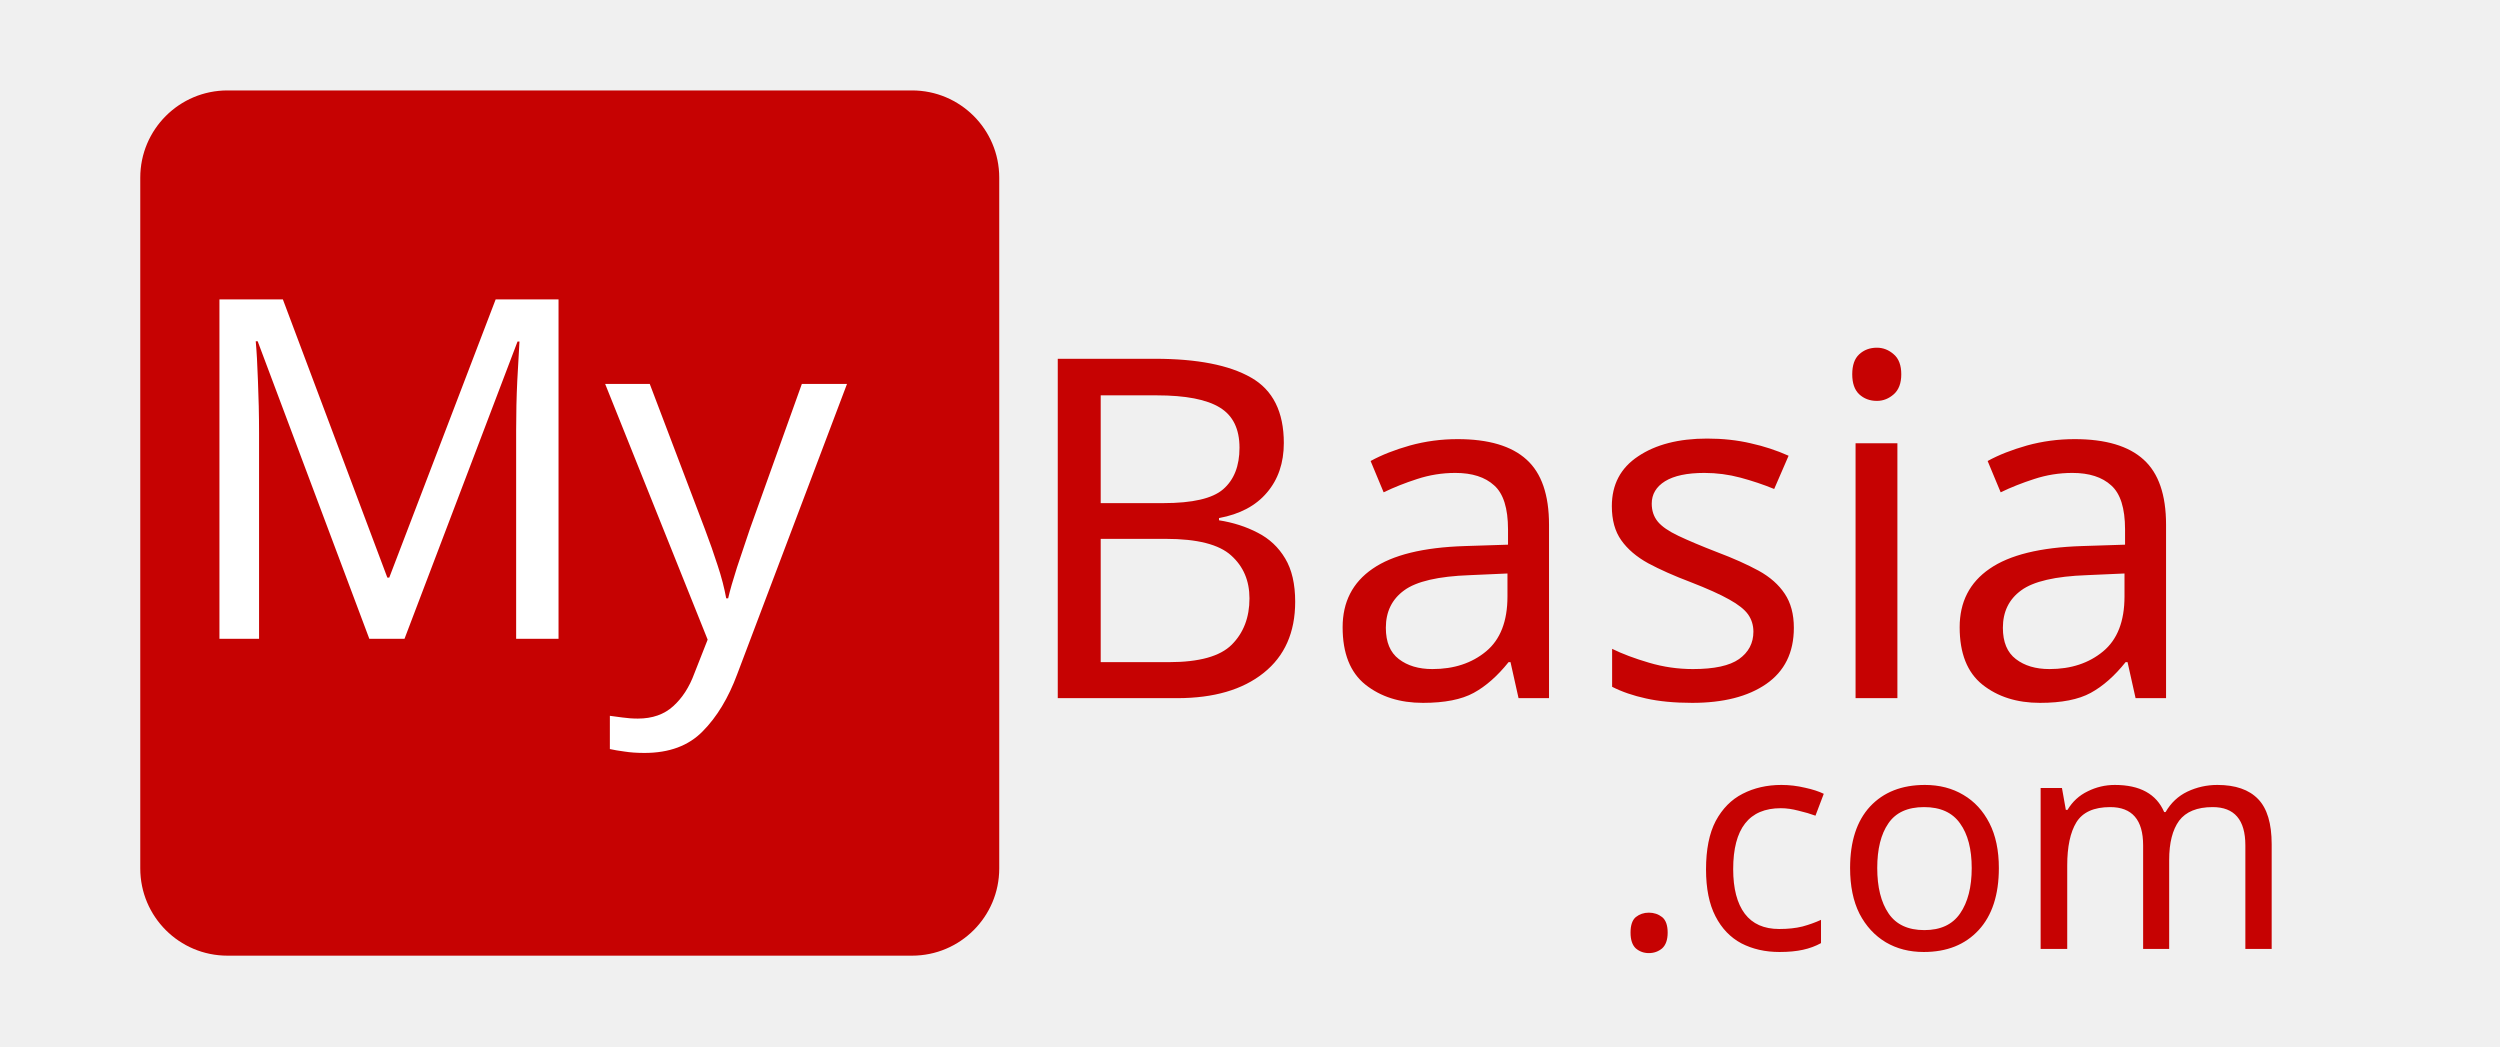
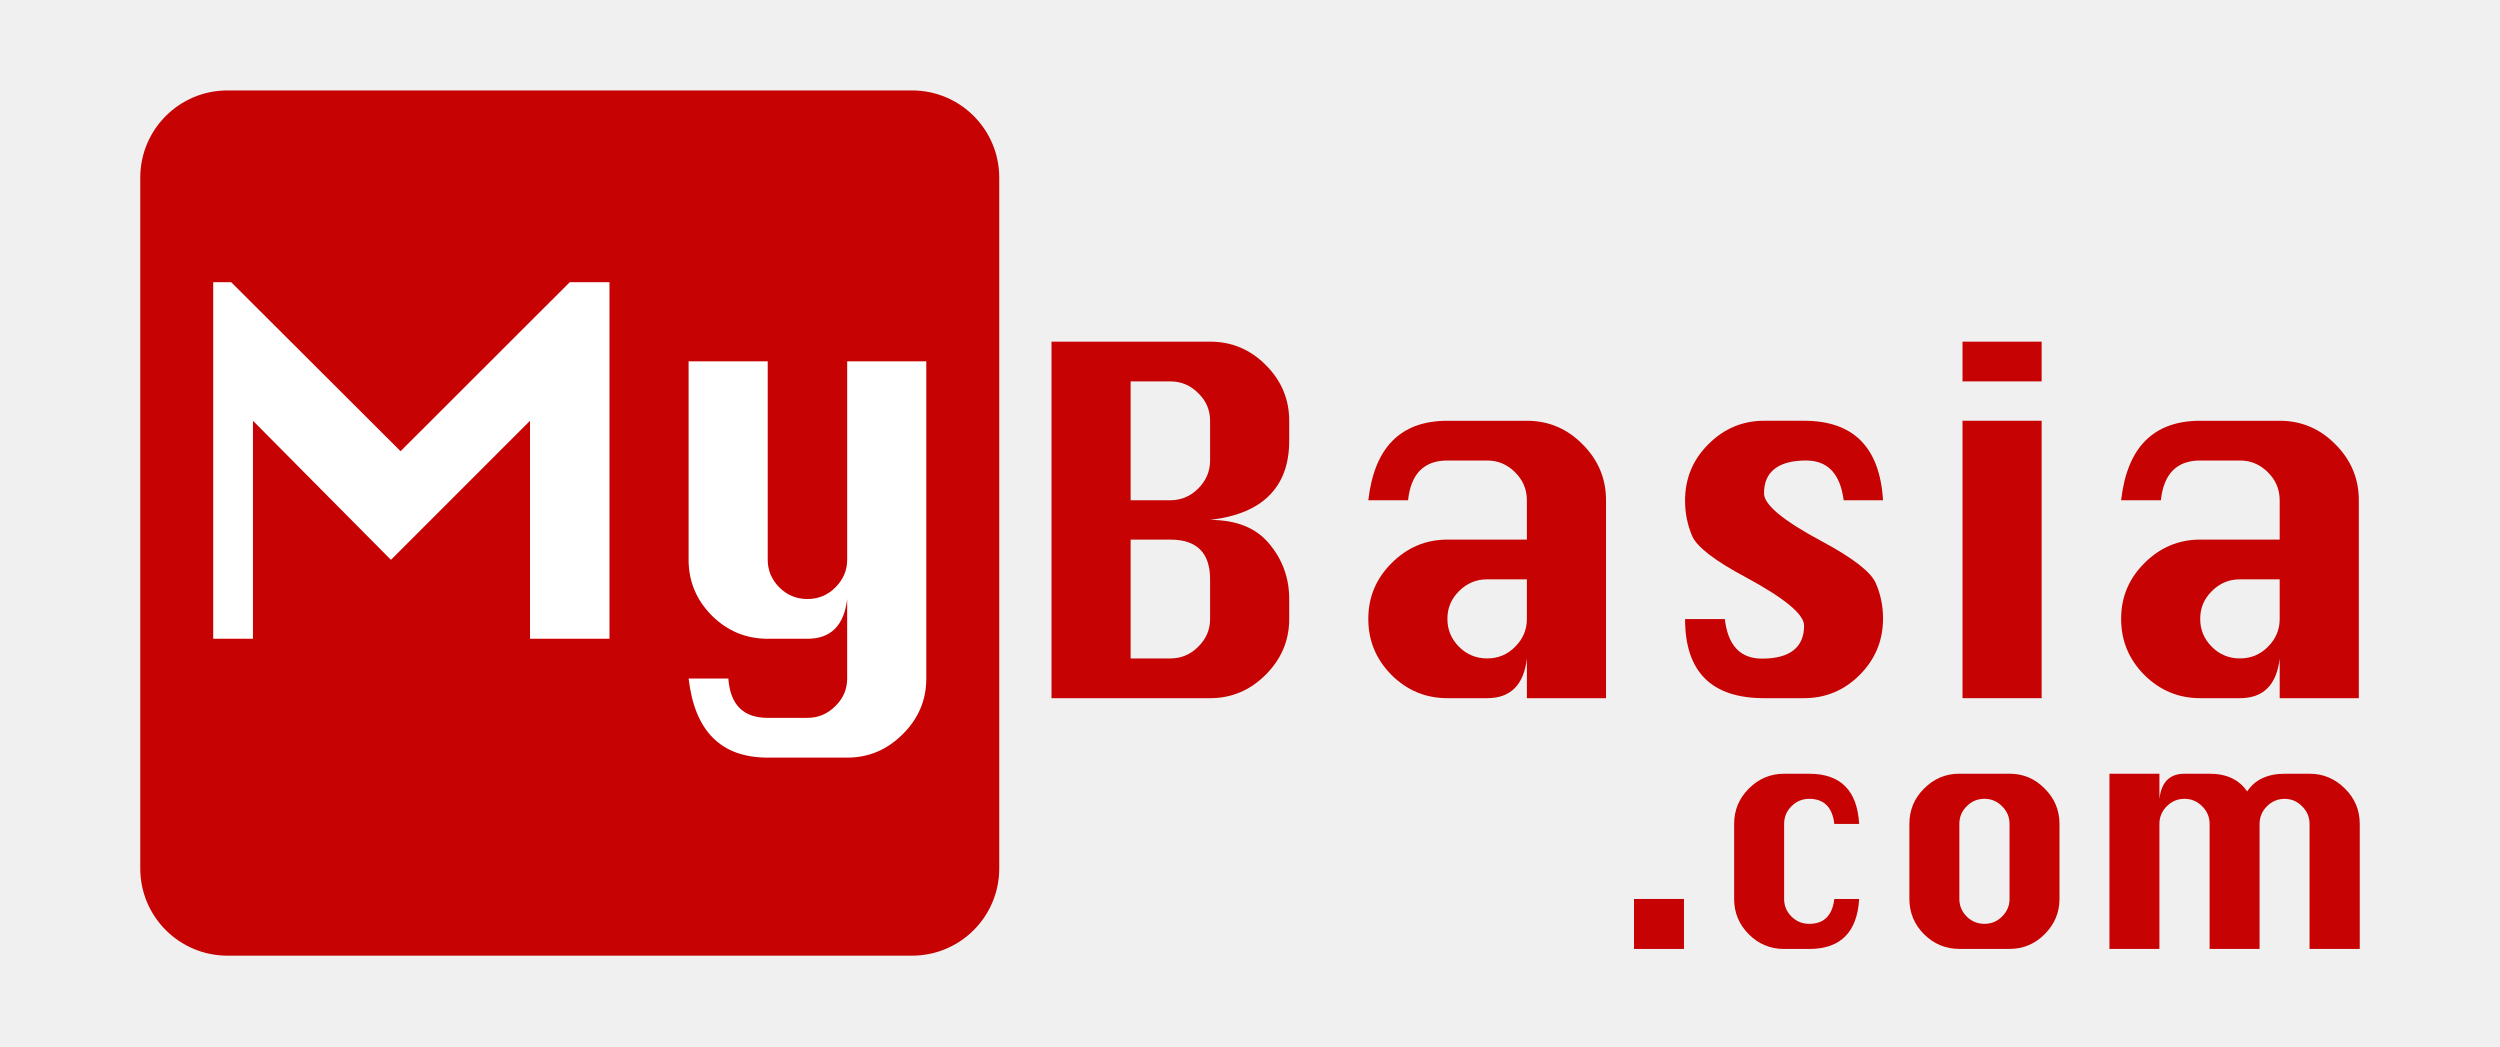
<svg xmlns="http://www.w3.org/2000/svg" width="141mm" height="59mm" viewBox="0 0 141 59" version="1.1" id="svg35">
  <defs id="defs32" />
  <g id="layer1">
    <g id="g4047" transform="translate(-3.404786,-0.5576539)">
      <rect style="fill:#c60202;fill-opacity:1;stroke-width:0.405;stroke-linecap:round;stroke-opacity:0.8" id="rect1694" width="48.446" height="48.799" x="11.316" y="5.658" ry="4.918" />
-       <text xml:space="preserve" style="font-size:26.811px;font-family:'krungthep';-inkscape-font-specification:'krungthep, Normal';fill:#c60202;fill-opacity:1;stroke-width:0.4;stroke-linecap:round;stroke-opacity:0.8" x="64.005" y="39.935" id="text266">
-         <tspan id="tspan264" style="font-style:normal;font-variant:normal;font-weight:normal;font-stretch:normal;font-size:26.811px;font-family:Krungthep;-inkscape-font-specification:'Krungthep, Normal';font-variant-ligatures:normal;font-variant-caps:normal;font-variant-numeric:normal;font-variant-east-asian:normal;fill:#c60202;fill-opacity:1;stroke-width:0.4" x="64.005" y="39.935" dx="-3.536">Basia</tspan>
-       </text>
-       <text xml:space="preserve" style="font-size:26.811px;font-family:'krungthep';-inkscape-font-specification:'krungthep, Normal';fill:#c60202;fill-opacity:1;stroke-width:0.4;stroke-linecap:round;stroke-opacity:0.8" x="94.147" y="54.078" id="text266-5">
-         <tspan id="tspan264-9" style="font-style:normal;font-variant:normal;font-weight:normal;font-stretch:normal;font-size:16.933px;font-family:Krungthep;-inkscape-font-specification:'Krungthep, Normal';font-variant-ligatures:normal;font-variant-caps:normal;font-variant-numeric:normal;font-variant-east-asian:normal;fill:#c60202;fill-opacity:1;stroke-width:0.4" x="94.147" y="54.078">.com</tspan>
-       </text>
-       <text xml:space="preserve" style="font-style:normal;font-variant:normal;font-weight:normal;font-stretch:normal;font-size:16.933px;font-family:Krungthep;-inkscape-font-specification:'Krungthep, Normal';font-variant-ligatures:normal;font-variant-caps:normal;font-variant-numeric:normal;font-variant-east-asian:normal;fill:#ffffff;fill-opacity:1;stroke-width:0.4;stroke-linecap:round;stroke-opacity:0.8" x="13.189" y="36.584" id="text1640">
-         <tspan id="tspan1638" style="font-style:normal;font-variant:normal;font-weight:normal;font-stretch:normal;font-size:26.811px;font-family:Krungthep;-inkscape-font-specification:'Krungthep, Normal';font-variant-ligatures:normal;font-variant-caps:normal;font-variant-numeric:normal;font-variant-east-asian:normal;fill:#ffffff;fill-opacity:1;stroke-width:0.4" x="13.189" y="36.584">My</tspan>
-       </text>
+       <g aria-label="Basia" id="text266" style="font-size:26.811px;font-family:'Euphoria Script';-inkscape-font-specification:'Euphoria Script, Normal';fill:#c60202;stroke-width:0.4;stroke-linecap:round;stroke-opacity:0.8">
+         <path d="M 62.71,39.935 V 19.827 h 8.944 q 1.833,0 3.142,1.32 1.32,1.32 1.32,3.142 v 1.131 q 0,1.958 -1.121,3.079 -1.11,1.121 -3.341,1.382 2.231,0 3.341,1.351 1.121,1.341 1.121,3.11 v 1.131 q 0,1.812 -1.33,3.142 -1.32,1.32 -3.131,1.32 z m 4.462,-11.164 h 2.241 q 0.911,0 1.571,-0.66 0.67,-0.67 0.67,-1.581 v -2.241 q 0,-0.911 -0.67,-1.56 -0.66,-0.66 -1.571,-0.66 h -2.241 z m 0,8.923 h 2.241 q 0.911,0 1.571,-0.66 0.67,-0.66 0.67,-1.56 v -2.241 q 0,-2.241 -2.241,-2.241 h -2.241 z" style="font-family:Krungthep;-inkscape-font-specification:'Krungthep, Normal'" id="path7142" />
+         <path d="m 89.521,30.991 v -2.22 q 0,-0.922 -0.67,-1.581 -0.66,-0.66 -1.571,-0.66 H 85.039 q -1.979,0 -2.22,2.241 h -2.241 q 0.513,-4.482 4.462,-4.482 h 4.482 q 1.833,0 3.142,1.33 1.32,1.32 1.32,3.152 v 11.164 h -4.462 v -2.241 q -0.262,2.241 -2.241,2.241 H 85.039 q -1.833,0 -3.152,-1.309 -1.309,-1.32 -1.309,-3.152 v -0.021 q 0,-1.833 1.32,-3.142 1.32,-1.32 3.142,-1.32 z m 0,2.241 h -2.241 q -0.922,0 -1.581,0.66 -0.66,0.649 -0.66,1.56 v 0.021 q 0,0.901 0.649,1.56 0.66,0.66 1.592,0.66 0.932,0 1.581,-0.66 0.66,-0.66 0.66,-1.56 z" style="font-family:Krungthep;-inkscape-font-specification:'Krungthep, Normal'" id="path7144" />
+         <path d="m 109.608,28.771 h -2.22 q -0.293,-2.241 -2.116,-2.241 -1.183,0 -1.78,0.471 -0.597,0.461 -0.597,1.382 0,0.964 3.257,2.702 2.65,1.424 3.048,2.367 0.408,0.932 0.408,1.99 0,1.864 -1.32,3.184 -1.309,1.309 -3.142,1.309 h -2.241 q -4.462,0 -4.462,-4.462 h 2.241 q 0.262,2.231 2.095,2.231 1.183,0 1.78,-0.471 0.597,-0.471 0.597,-1.393 0,-0.943 -3.247,-2.702 -2.66,-1.414 -3.069,-2.356 -0.398,-0.943 -0.398,-1.99 0,-1.875 1.32,-3.184 1.32,-1.32 3.142,-1.32 h 2.241 q 4.189,0 4.462,4.482 z" style="font-family:Krungthep;-inkscape-font-specification:'Krungthep, Normal'" id="path7146" />
+         <path d="m 114.091,22.068 v -2.241 h 4.462 v 2.241 z m 0,17.867 V 24.288 h 4.462 v 15.647 z" style="font-family:Krungthep;-inkscape-font-specification:'Krungthep, Normal'" id="path7148" />
+         <path d="m 131.979,30.991 v -2.22 q 0,-0.922 -0.67,-1.581 -0.66,-0.66 -1.571,-0.66 h -2.241 q -1.979,0 -2.22,2.241 h -2.241 q 0.513,-4.482 4.462,-4.482 h 4.482 q 1.833,0 3.142,1.33 1.32,1.32 1.32,3.152 v 11.164 h -4.462 v -2.241 q -0.262,2.241 -2.241,2.241 h -2.241 q -1.833,0 -3.152,-1.309 -1.309,-1.32 -1.309,-3.152 v -0.021 q 0,-1.833 1.32,-3.142 1.32,-1.32 3.142,-1.32 z m 0,2.241 h -2.241 q -0.922,0 -1.581,0.66 -0.66,0.649 -0.66,1.56 v 0.021 q 0,0.901 0.649,1.56 0.66,0.66 1.592,0.66 0.932,0 1.581,-0.66 0.66,-0.66 0.66,-1.56 z" style="font-family:Krungthep;-inkscape-font-specification:'Krungthep, Normal'" id="path7150" />
+       </g>
+       <g aria-label=".com" id="text266-5" style="font-size:26.811px;font-family:'Euphoria Script';-inkscape-font-specification:'Euphoria Script, Normal';fill:#c60202;stroke-width:0.4;stroke-linecap:round;stroke-opacity:0.8">
+         <path d="M 95.563,54.078 V 51.26 h 2.818 v 2.818 z" style="font-size:16.933px;font-family:Krungthep;-inkscape-font-specification:'Krungthep, Normal'" id="path7153" />
+         <path d="m 108.263,47.027 h -1.402 q -0.165,-1.416 -1.416,-1.416 -0.582,0 -0.999,0.417 -0.417,0.417 -0.417,0.999 v 4.233 q 0,0.569 0.41,0.986 0.417,0.417 1.005,0.417 1.25,0 1.416,-1.402 h 1.402 q -0.172,2.818 -2.818,2.818 h -1.416 q -1.158,0 -1.991,-0.827 -0.827,-0.833 -0.827,-1.991 v -4.233 q 0,-1.171 0.833,-1.998 0.833,-0.833 1.984,-0.833 h 1.416 q 2.659,0 2.818,2.831 z" style="font-size:16.933px;font-family:Krungthep;-inkscape-font-specification:'Krungthep, Normal'" id="path7155" />
+         <path d="m 113.912,44.195 h 2.831 q 1.158,0 1.984,0.84 0.833,0.833 0.833,1.991 v 4.233 q 0,1.144 -0.833,1.984 -0.827,0.833 -1.984,0.833 h -2.831 q -1.158,0 -1.991,-0.827 -0.827,-0.833 -0.827,-1.991 v -4.233 q 0,-1.171 0.833,-1.998 0.833,-0.833 1.984,-0.833 z m 0,2.831 v 4.233 q 0,0.569 0.41,0.986 0.417,0.417 1.005,0.417 0.589,0 0.999,-0.417 0.417,-0.417 0.417,-0.986 v -4.233 q 0,-0.582 -0.423,-0.999 -0.417,-0.417 -0.992,-0.417 -0.582,0 -0.999,0.417 -0.417,0.417 -0.417,0.999 z" style="font-size:16.933px;font-family:Krungthep;-inkscape-font-specification:'Krungthep, Normal'" id="path7157" />
+         <path d="m 130.845,54.078 h -2.818 v -7.051 q 0,-0.582 -0.423,-0.999 -0.417,-0.417 -0.992,-0.417 -0.582,0 -0.999,0.417 -0.417,0.417 -0.417,0.999 v 7.051 h -2.818 v -9.882 h 2.818 v 1.416 q 0.086,-0.714 0.437,-1.065 0.357,-0.351 0.979,-0.351 h 1.416 q 1.435,0 2.117,0.999 0.331,-0.503 0.86,-0.747 0.529,-0.251 1.257,-0.251 h 1.402 q 1.158,0 1.991,0.833 0.84,0.827 0.84,1.998 v 7.051 h -2.831 v -7.051 q 0,-0.575 -0.417,-0.992 -0.417,-0.423 -0.986,-0.423 -0.582,0 -0.999,0.417 -0.417,0.417 -0.417,0.999 z" style="font-size:16.933px;font-family:Krungthep;-inkscape-font-specification:'Krungthep, Normal'" id="path7159" />
+       </g>
+       <g aria-label="My" id="text1640" style="font-size:16.933px;font-family:Krungthep;-inkscape-font-specification:'Krungthep, Normal';fill:#ffffff;stroke-width:0.4;stroke-linecap:round;stroke-opacity:0.8">
+         <path d="M 15.43,36.584 V 16.475 h 1.016 l 9.551,9.531 9.541,-9.531 h 2.241 v 20.108 h -4.482 V 24.288 l -7.844,7.844 -7.782,-7.844 v 12.295 z" style="font-size:26.811px" id="path7137" />
+         <path d="m 44.483,38.825 q 0.157,2.22 2.22,2.22 h 2.241 q 0.911,0 1.571,-0.66 0.67,-0.649 0.67,-1.56 v -4.482 q -0.262,2.241 -2.241,2.241 h -2.241 q -1.833,0 -3.152,-1.309 -1.309,-1.32 -1.309,-3.152 V 20.937 h 4.462 v 11.185 q 0,0.901 0.649,1.56 0.66,0.66 1.592,0.66 0.932,0 1.581,-0.66 0.66,-0.66 0.66,-1.56 V 20.937 h 4.462 v 17.888 q 0,1.822 -1.33,3.142 -1.32,1.32 -3.131,1.32 h -4.482 q -3.948,0 -4.462,-4.462 z" style="font-size:26.811px" id="path7139" />
+       </g>
    </g>
  </g>
</svg>
